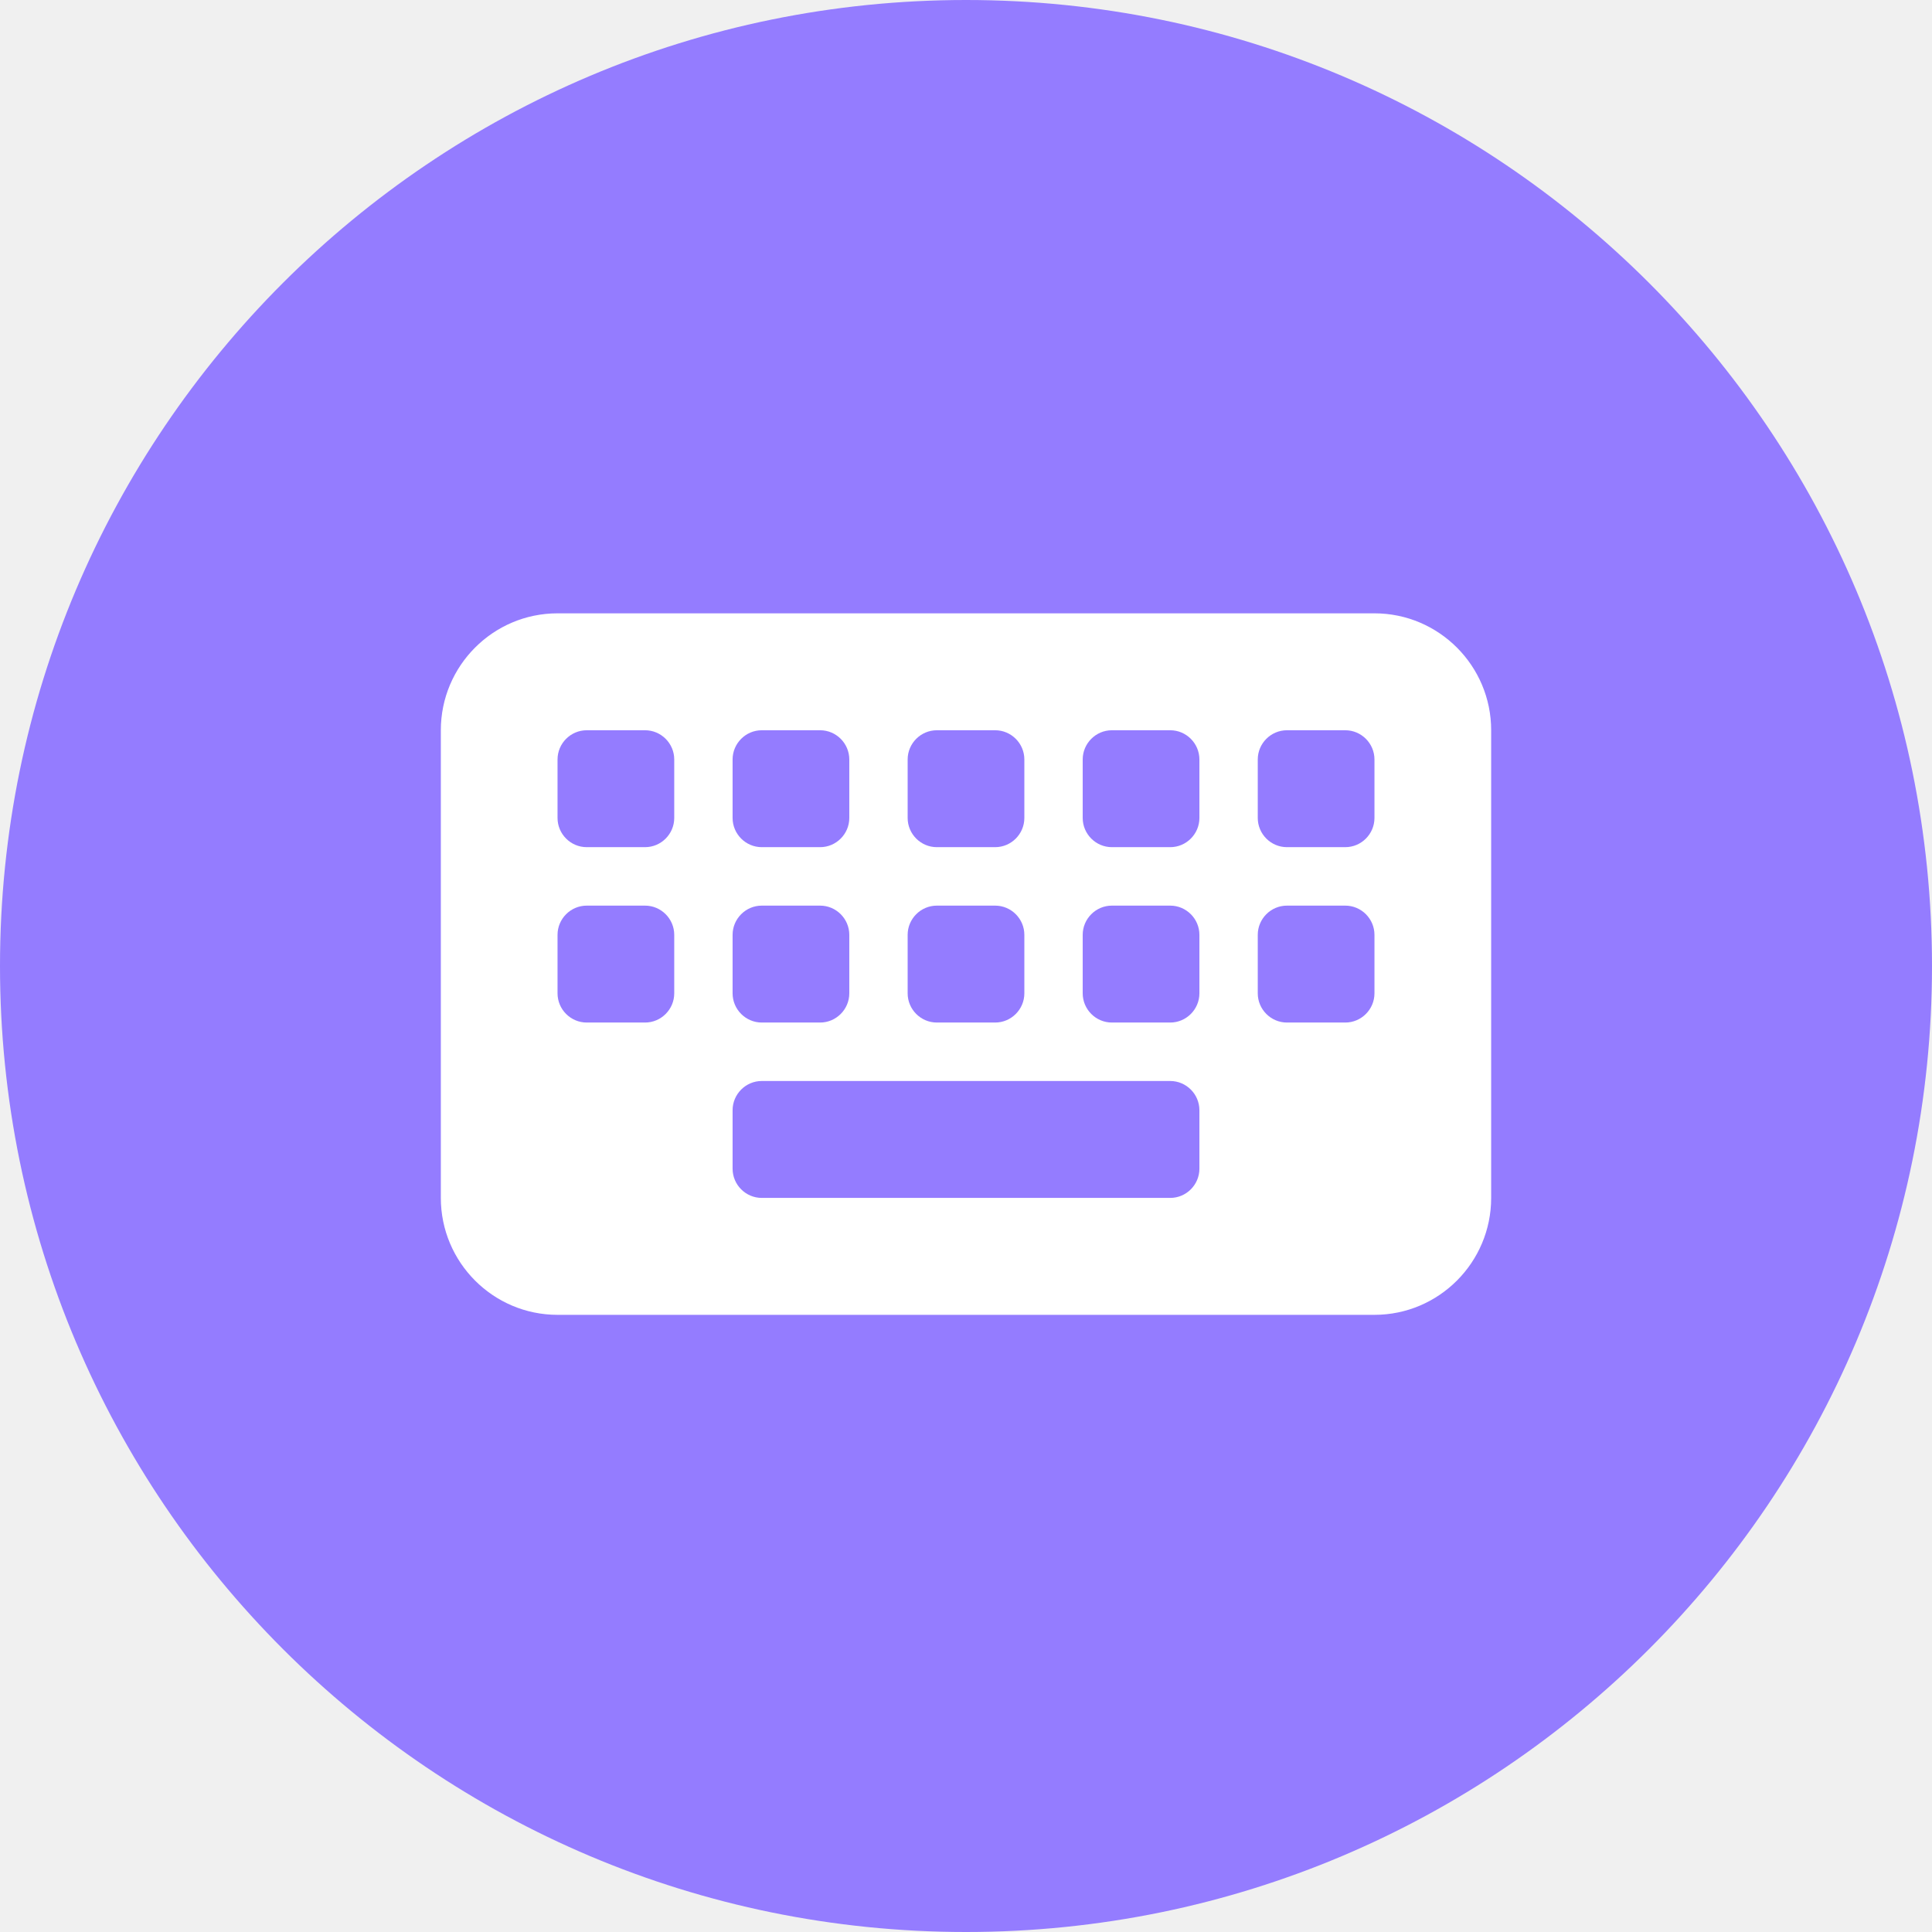
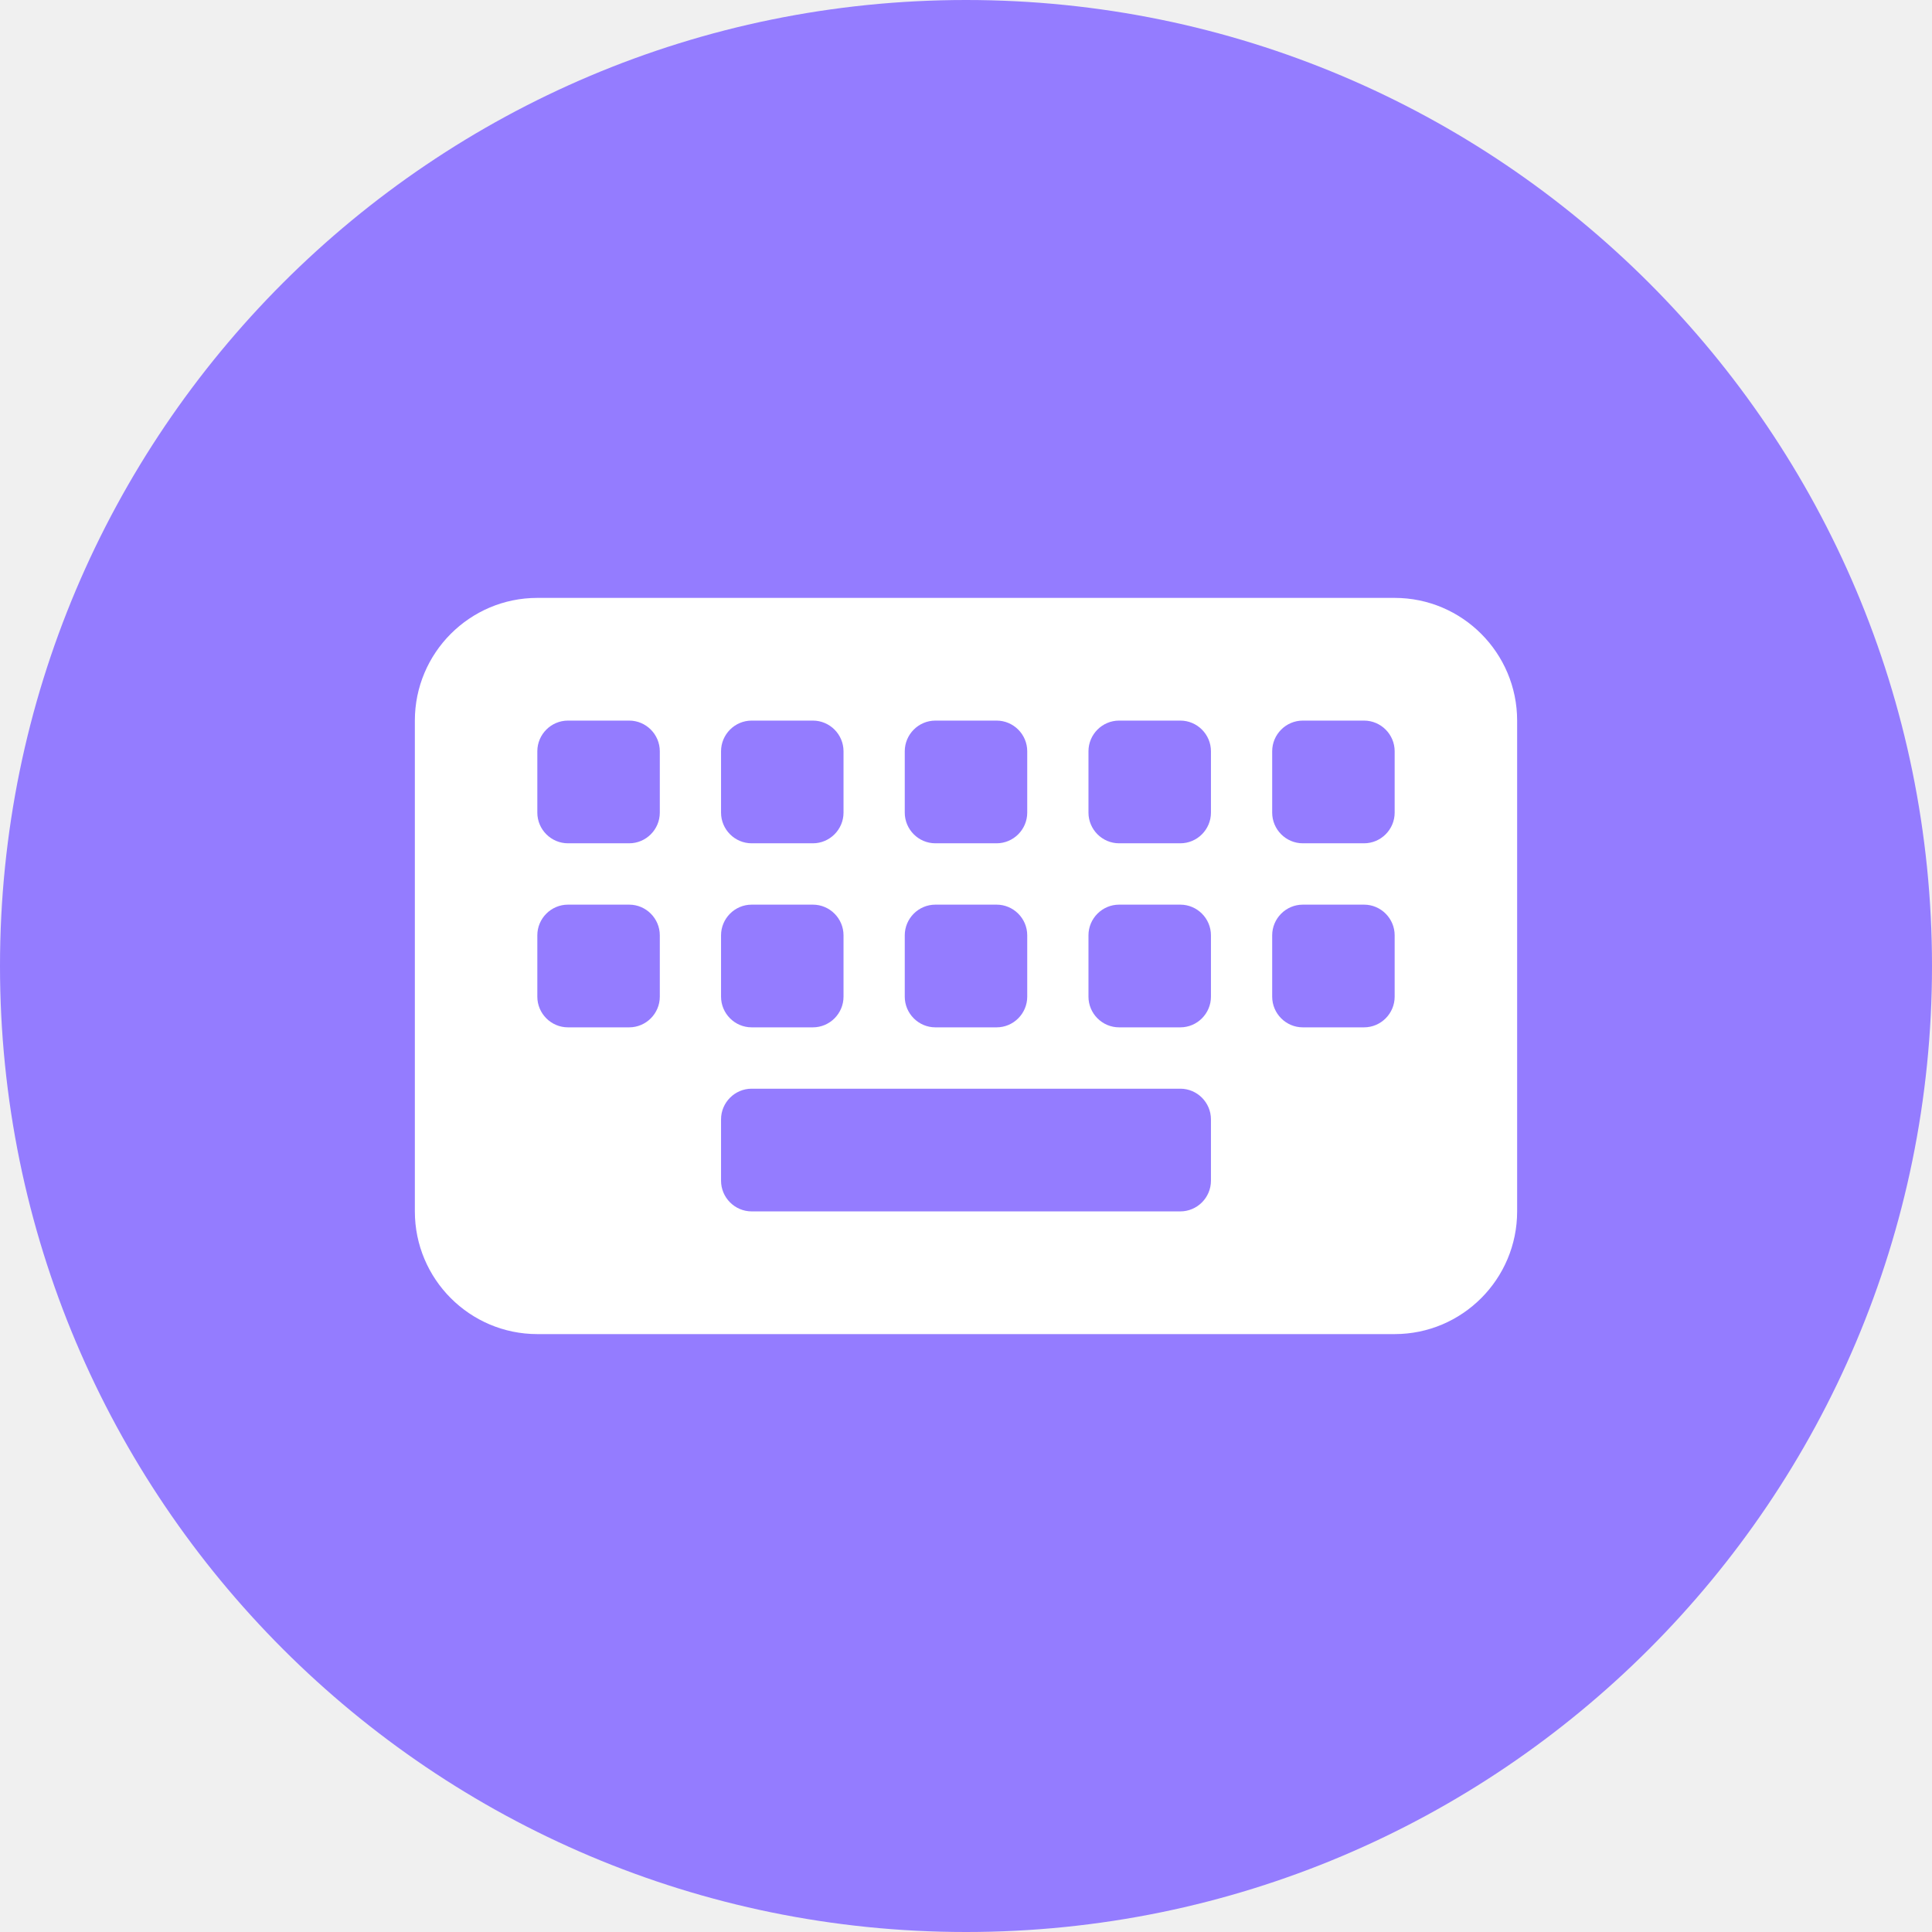
<svg xmlns="http://www.w3.org/2000/svg" width="504" height="504" viewBox="0 0 504 504" fill="none">
-   <path d="M252 504C391.176 504 504 391.176 504 252C504 112.824 391.176 0 252 0C112.824 0 0 112.824 0 252C0 391.176 112.824 504 252 504Z" fill="#947CFF" />
-   <path d="M145.444 160C128.652 160 115 173.677 115 190.5V312.5C115 329.323 128.652 343 145.444 343H358.556C375.348 343 389 329.323 389 312.5V190.5C389 173.677 375.348 160 358.556 160H145.444ZM153.056 190.5H168.278C172.464 190.5 175.889 193.931 175.889 198.125V213.375C175.889 217.569 172.464 221 168.278 221H153.056C148.869 221 145.444 217.569 145.444 213.375V198.125C145.444 193.931 148.869 190.5 153.056 190.5ZM145.444 243.875C145.444 239.681 148.869 236.25 153.056 236.25H168.278C172.464 236.25 175.889 239.681 175.889 243.875V259.125C175.889 263.319 172.464 266.75 168.278 266.75H153.056C148.869 266.75 145.444 263.319 145.444 259.125V243.875ZM198.722 190.5H213.944C218.131 190.5 221.556 193.931 221.556 198.125V213.375C221.556 217.569 218.131 221 213.944 221H198.722C194.536 221 191.111 217.569 191.111 213.375V198.125C191.111 193.931 194.536 190.5 198.722 190.5ZM191.111 243.875C191.111 239.681 194.536 236.25 198.722 236.25H213.944C218.131 236.25 221.556 239.681 221.556 243.875V259.125C221.556 263.319 218.131 266.75 213.944 266.75H198.722C194.536 266.75 191.111 263.319 191.111 259.125V243.875ZM198.722 282H305.278C309.464 282 312.889 285.431 312.889 289.625V304.875C312.889 309.069 309.464 312.5 305.278 312.5H198.722C194.536 312.5 191.111 309.069 191.111 304.875V289.625C191.111 285.431 194.536 282 198.722 282ZM236.778 198.125C236.778 193.931 240.203 190.5 244.389 190.5H259.611C263.797 190.5 267.222 193.931 267.222 198.125V213.375C267.222 217.569 263.797 221 259.611 221H244.389C240.203 221 236.778 217.569 236.778 213.375V198.125ZM244.389 236.25H259.611C263.797 236.25 267.222 239.681 267.222 243.875V259.125C267.222 263.319 263.797 266.75 259.611 266.75H244.389C240.203 266.75 236.778 263.319 236.778 259.125V243.875C236.778 239.681 240.203 236.25 244.389 236.25ZM282.444 198.125C282.444 193.931 285.869 190.5 290.056 190.5H305.278C309.464 190.5 312.889 193.931 312.889 198.125V213.375C312.889 217.569 309.464 221 305.278 221H290.056C285.869 221 282.444 217.569 282.444 213.375V198.125ZM290.056 236.25H305.278C309.464 236.25 312.889 239.681 312.889 243.875V259.125C312.889 263.319 309.464 266.75 305.278 266.75H290.056C285.869 266.75 282.444 263.319 282.444 259.125V243.875C282.444 239.681 285.869 236.25 290.056 236.25ZM328.111 198.125C328.111 193.931 331.536 190.5 335.722 190.5H350.944C355.131 190.5 358.556 193.931 358.556 198.125V213.375C358.556 217.569 355.131 221 350.944 221H335.722C331.536 221 328.111 217.569 328.111 213.375V198.125ZM335.722 236.25H350.944C355.131 236.25 358.556 239.681 358.556 243.875V259.125C358.556 263.319 355.131 266.75 350.944 266.75H335.722C331.536 266.75 328.111 263.319 328.111 259.125V243.875C328.111 239.681 331.536 236.25 335.722 236.25Z" fill="white" />
+   <circle cx="252" cy="252" r="252" fill="#947CFF" />
+   <g transform="matrix(1.04946,0,0,1.04946,-12.465,-11.940)">
+     <path d="M145.444 160C128.652 160 115 173.677 115 190.5V312.5C115 329.323 128.652 343 145.444 343H358.556C375.348 343 389 329.323 389 312.5V190.5C389 173.677 375.348 160 358.556 160H145.444ZM153.056 190.5H168.278C172.464 190.5 175.889 193.931 175.889 198.125V213.375C175.889 217.569 172.464 221 168.278 221H153.056C148.869 221 145.444 217.569 145.444 213.375V198.125C145.444 193.931 148.869 190.5 153.056 190.5ZM145.444 243.875C145.444 239.681 148.869 236.25 153.056 236.25H168.278C172.464 236.25 175.889 239.681 175.889 243.875V259.125C175.889 263.319 172.464 266.75 168.278 266.75H153.056C148.869 266.75 145.444 263.319 145.444 259.125V243.875ZM198.722 190.5H213.944C218.131 190.5 221.556 193.931 221.556 198.125V213.375C221.556 217.569 218.131 221 213.944 221H198.722C194.536 221 191.111 217.569 191.111 213.375V198.125C191.111 193.931 194.536 190.5 198.722 190.5ZM191.111 243.875C191.111 239.681 194.536 236.25 198.722 236.25H213.944C218.131 236.25 221.556 239.681 221.556 243.875V259.125C221.556 263.319 218.131 266.75 213.944 266.75H198.722C194.536 266.75 191.111 263.319 191.111 259.125V243.875ZM198.722 282H305.278C309.464 282 312.889 285.431 312.889 289.625V304.875C312.889 309.069 309.464 312.5 305.278 312.5H198.722C194.536 312.5 191.111 309.069 191.111 304.875V289.625C191.111 285.431 194.536 282 198.722 282ZM236.778 198.125C236.778 193.931 240.203 190.5 244.389 190.5H259.611C263.797 190.5 267.222 193.931 267.222 198.125V213.375C267.222 217.569 263.797 221 259.611 221H244.389C240.203 221 236.778 217.569 236.778 213.375V198.125ZM244.389 236.25H259.611C263.797 236.25 267.222 239.681 267.222 243.875V259.125C267.222 263.319 263.797 266.75 259.611 266.75H244.389C240.203 266.75 236.778 263.319 236.778 259.125V243.875C236.778 239.681 240.203 236.25 244.389 236.25ZM282.444 198.125C282.444 193.931 285.869 190.5 290.056 190.5H305.278C309.464 190.5 312.889 193.931 312.889 198.125V213.375C312.889 217.569 309.464 221 305.278 221H290.056C285.869 221 282.444 217.569 282.444 213.375V198.125ZM290.056 236.25H305.278C309.464 236.25 312.889 239.681 312.889 243.875V259.125C312.889 263.319 309.464 266.75 305.278 266.75H290.056C285.869 266.75 282.444 263.319 282.444 259.125V243.875C282.444 239.681 285.869 236.25 290.056 236.25ZM328.111 198.125C328.111 193.931 331.536 190.5 335.722 190.5H350.944C355.131 190.5 358.556 193.931 358.556 198.125V213.375C358.556 217.569 355.131 221 350.944 221H335.722C331.536 221 328.111 217.569 328.111 213.375V198.125ZM335.722 236.25H350.944C355.131 236.25 358.556 239.681 358.556 243.875V259.125C358.556 263.319 355.131 266.75 350.944 266.75H335.722C331.536 266.75 328.111 263.319 328.111 259.125V243.875C328.111 239.681 331.536 236.25 335.722 236.25Z" fill="white" />
+   </g>
</svg>
